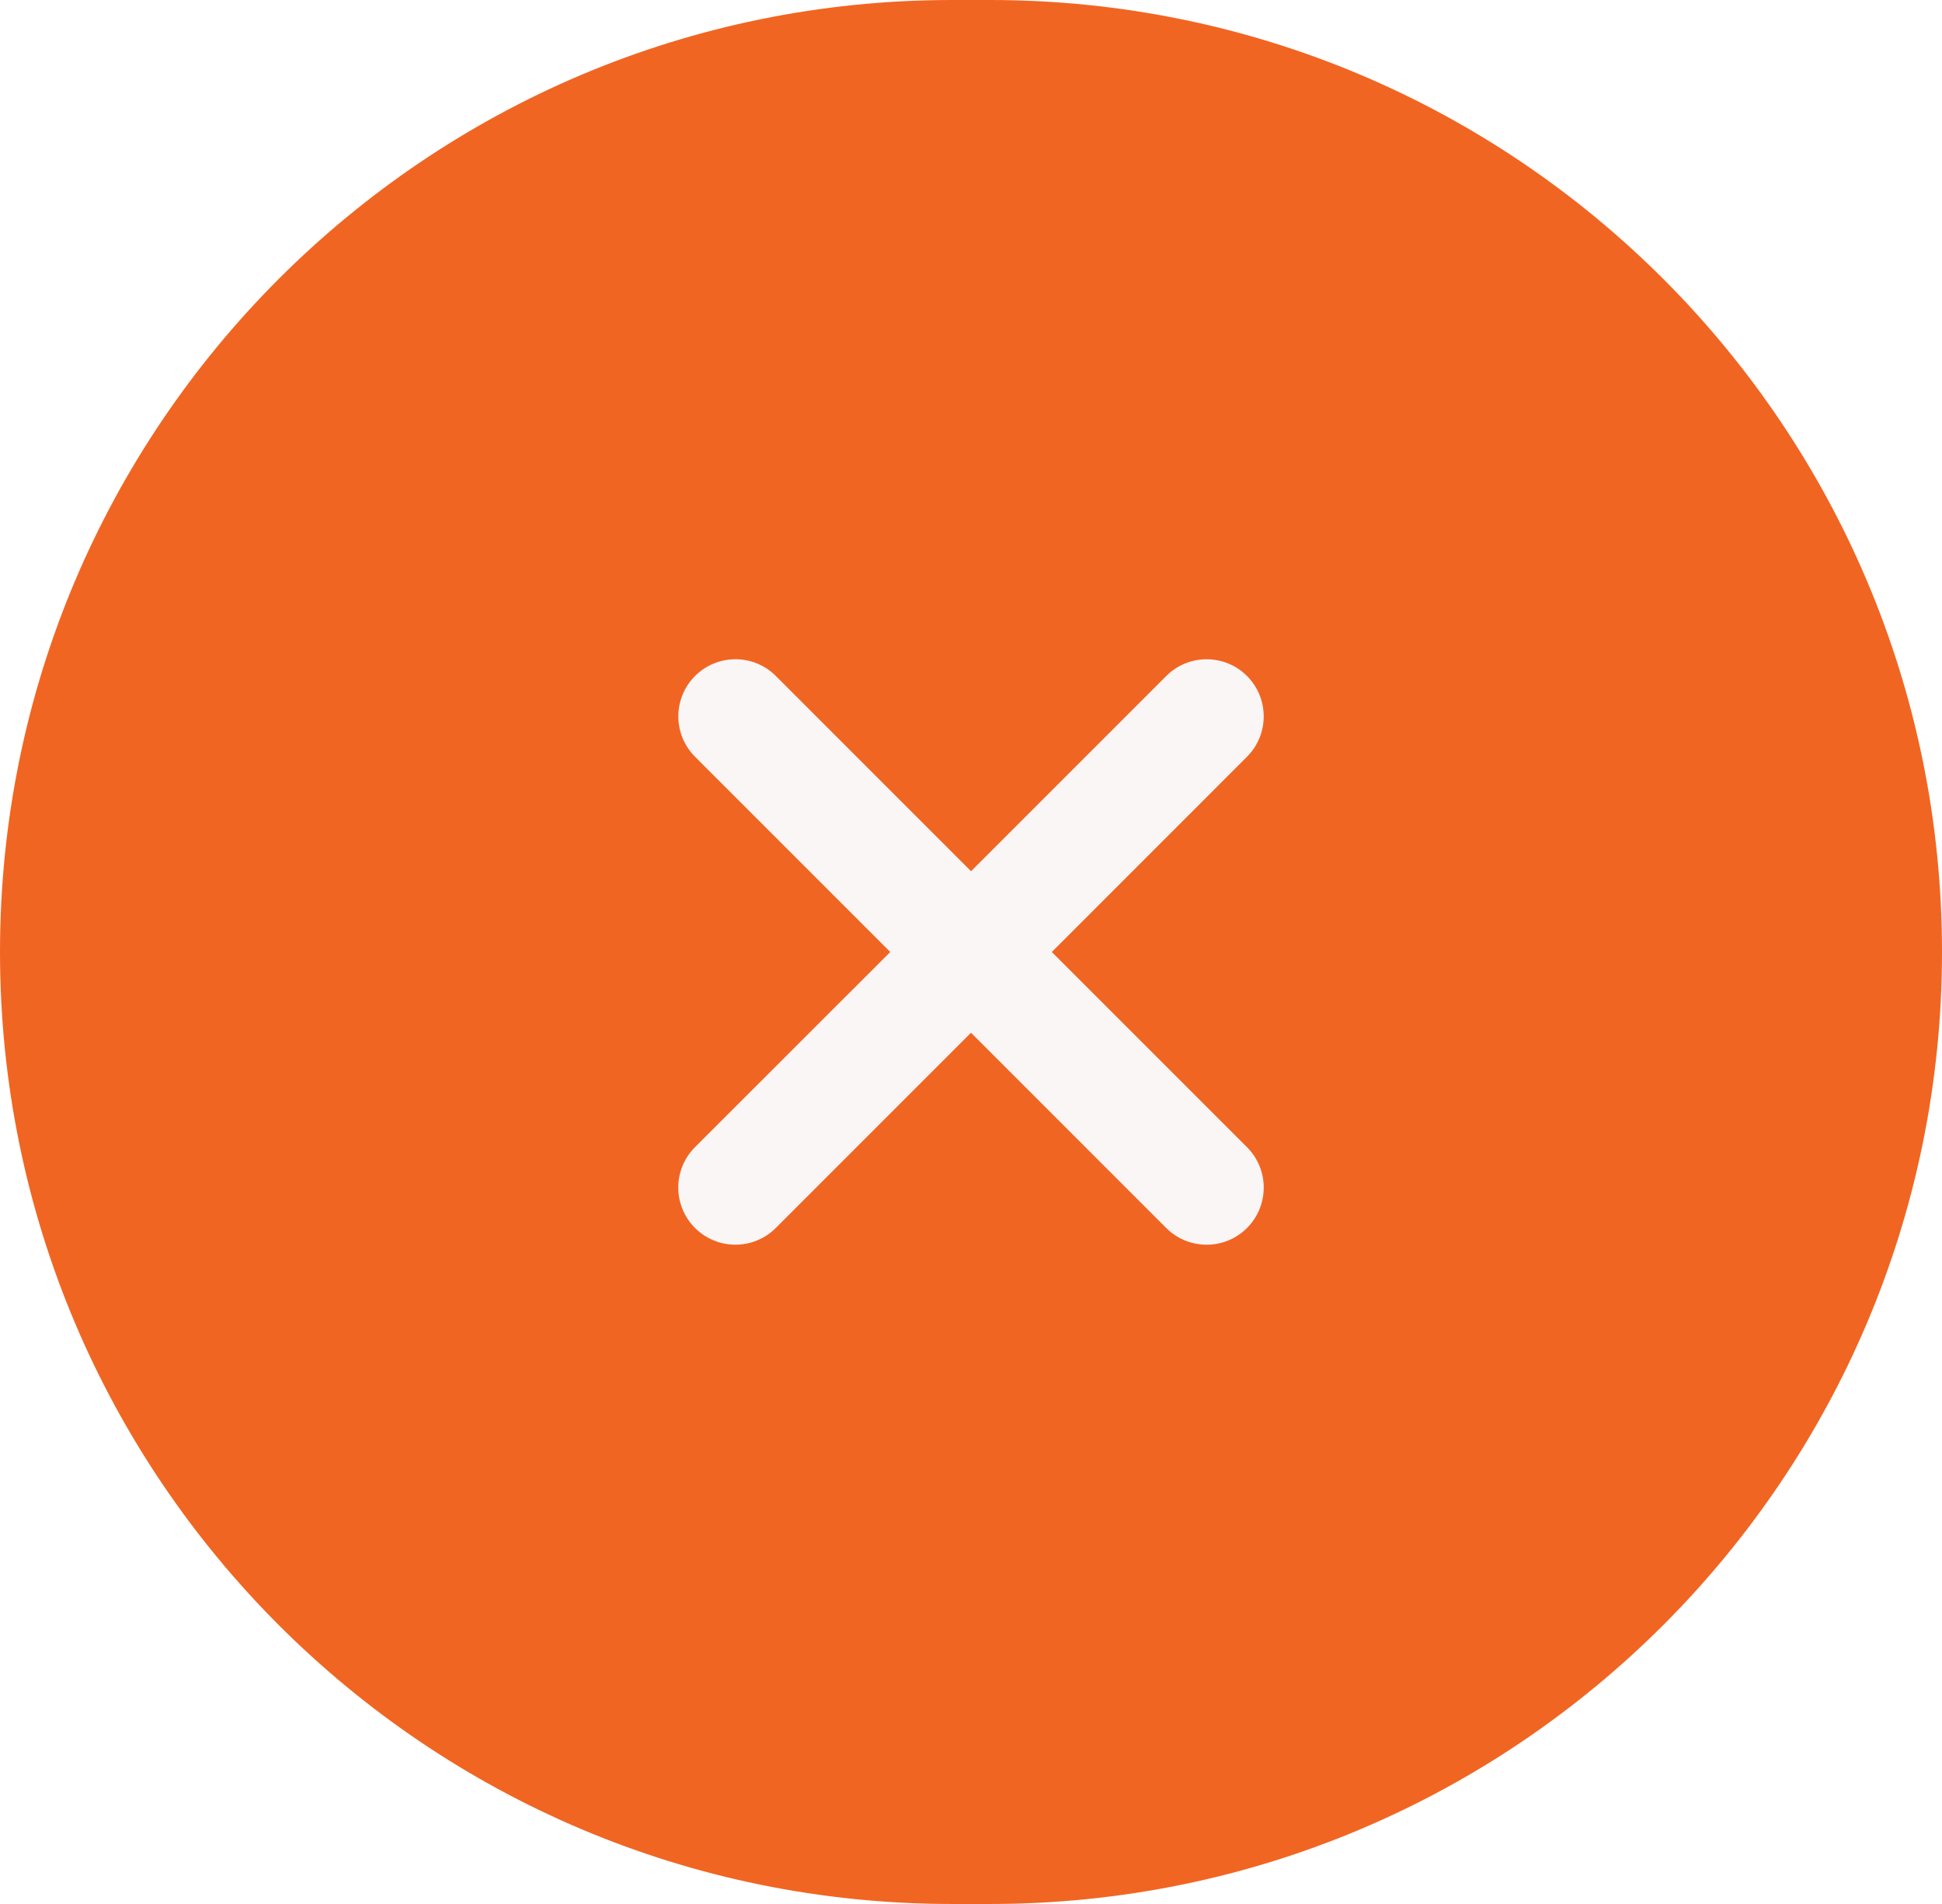
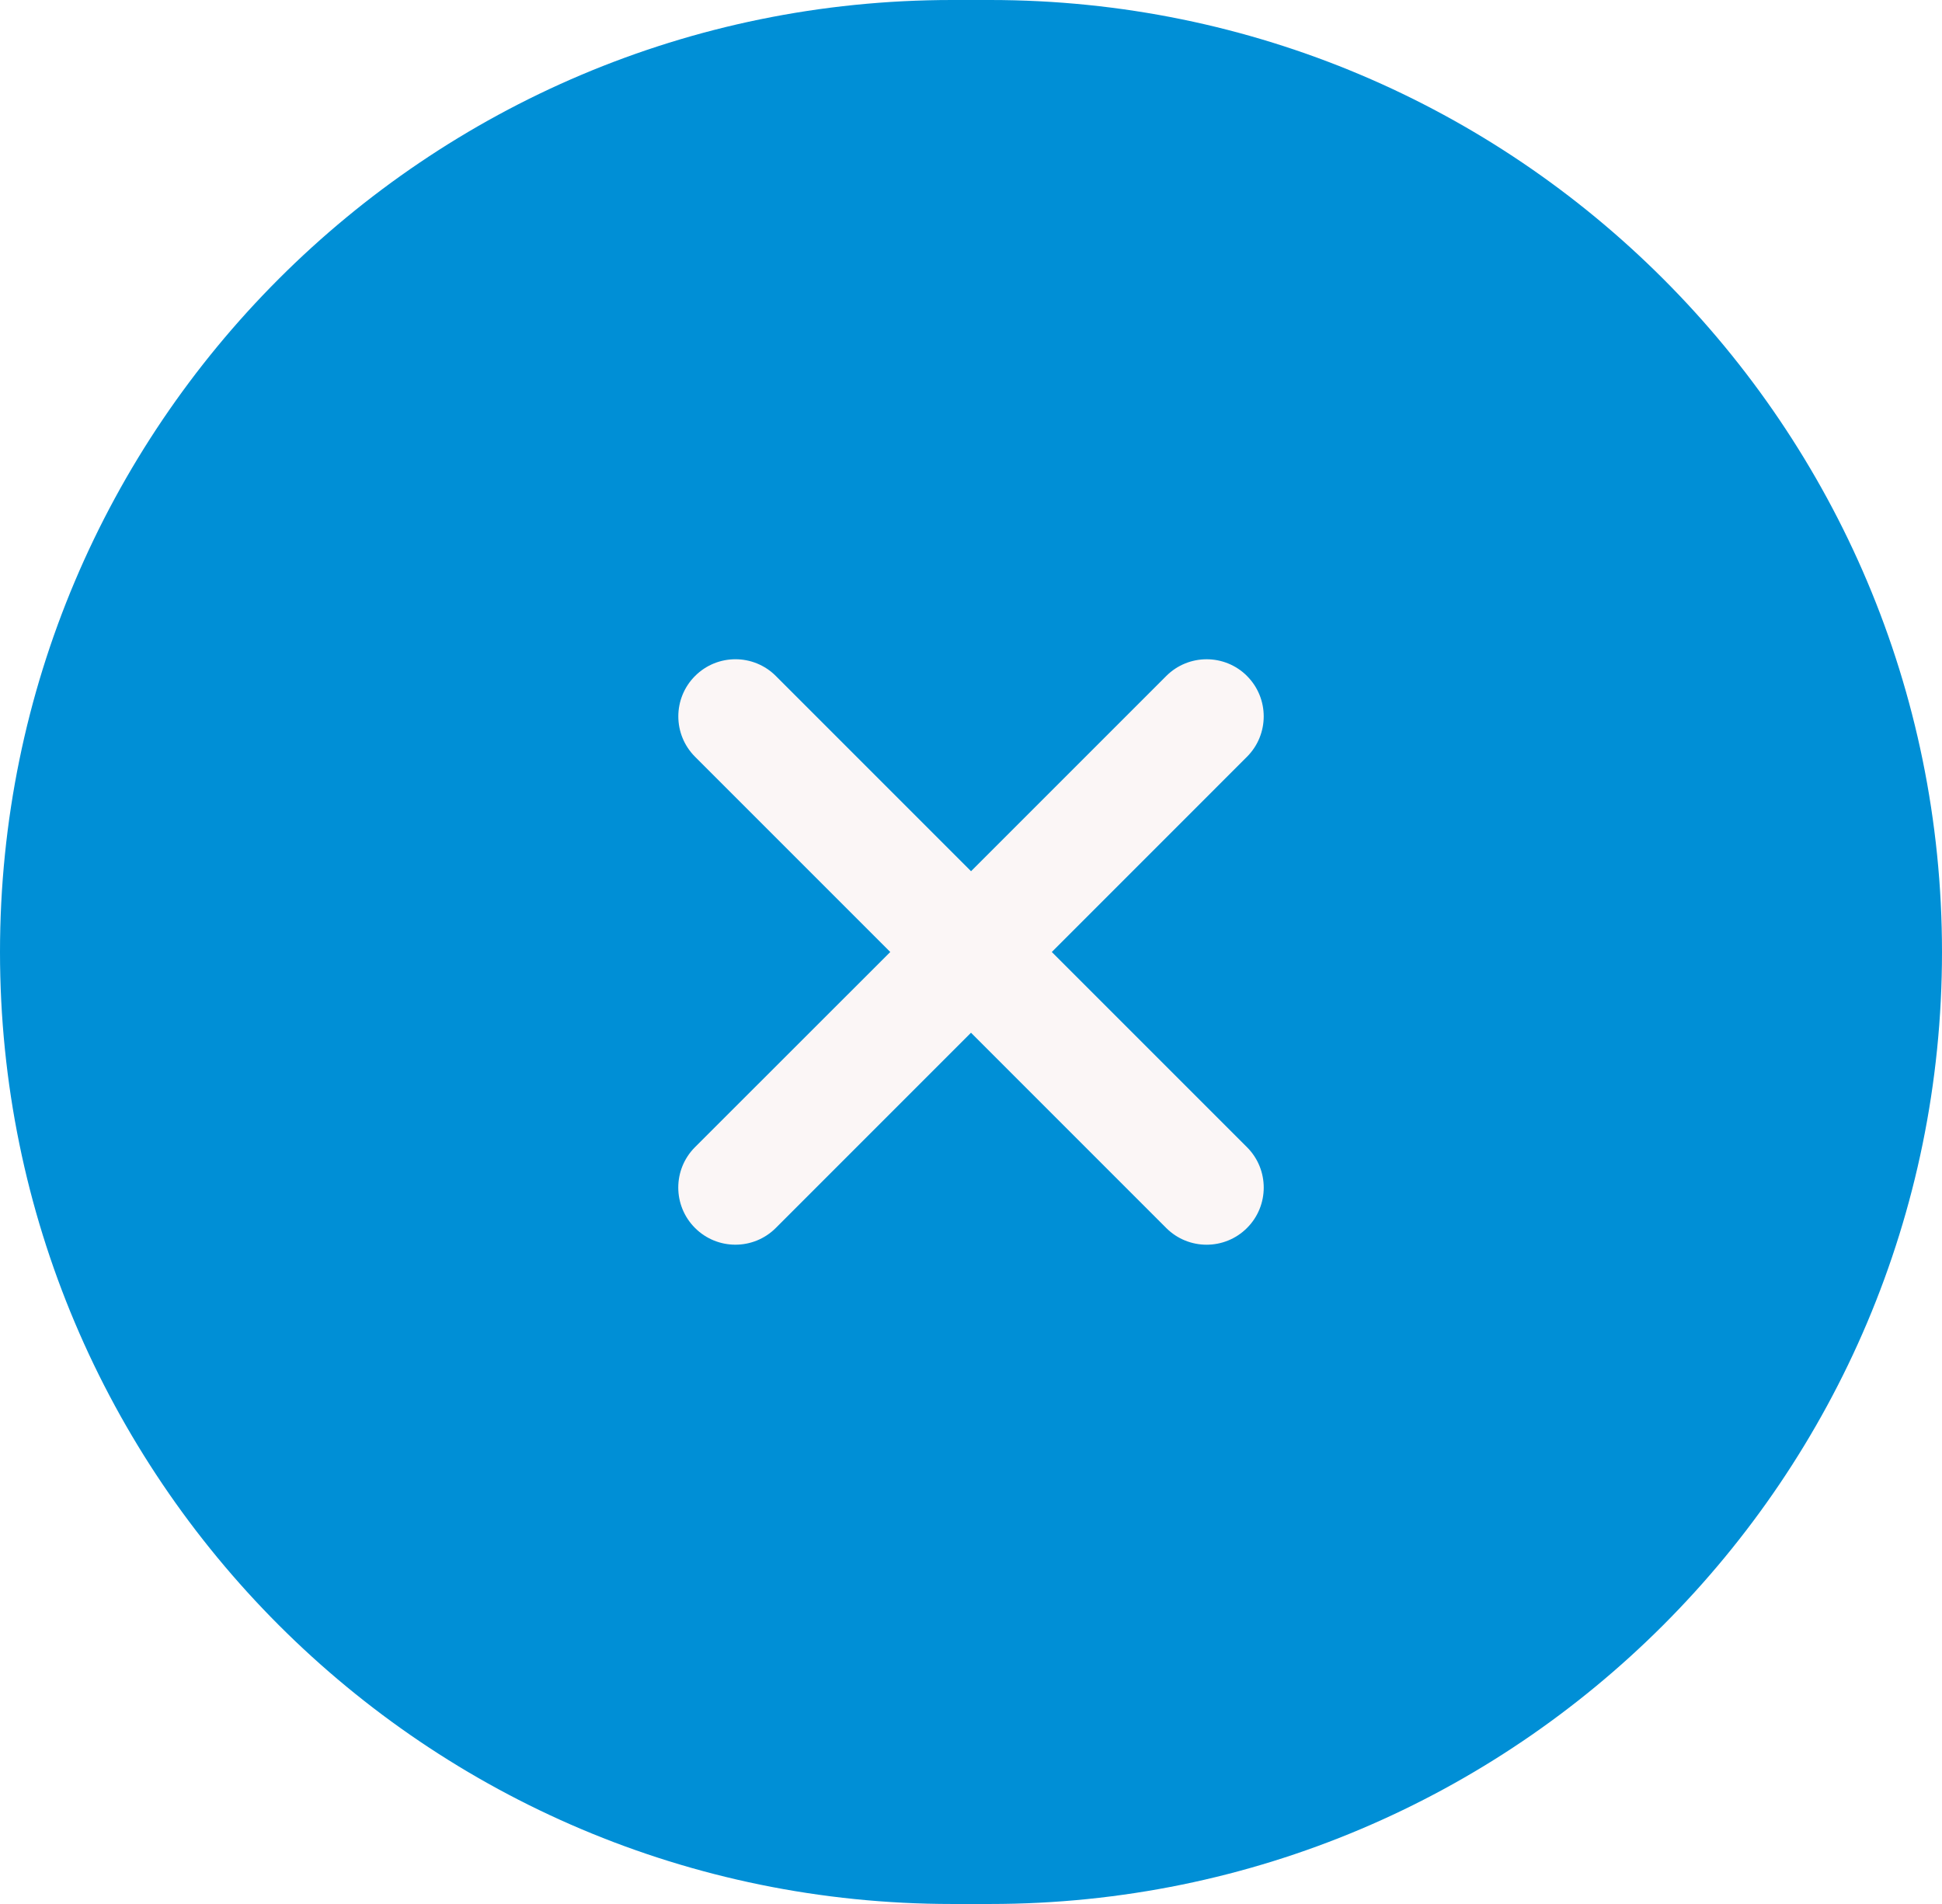
<svg xmlns="http://www.w3.org/2000/svg" width="51" height="50" fill="none" viewBox="0 0 51 50">
-   <rect width="51" height="50" fill="#F16522" rx="25" />
+   <rect width="51" height="50" fill="#008fd6" rx="25" />
  <path fill="#FBF6F6" fill-rule="evenodd" d="M32.748 17.752a1.5 1.5 0 0 1 0 2.121L27.622 25l5.126 5.126a1.5 1.5 0 1 1-2.121 2.122L25.5 27.12l-5.126 5.127a1.5 1.5 0 1 1-2.122-2.122L23.38 25l-5.127-5.127a1.5 1.5 0 1 1 2.122-2.121l5.126 5.127 5.127-5.127a1.5 1.5 0 0 1 2.121 0Z" clip-rule="evenodd" />
</svg>
